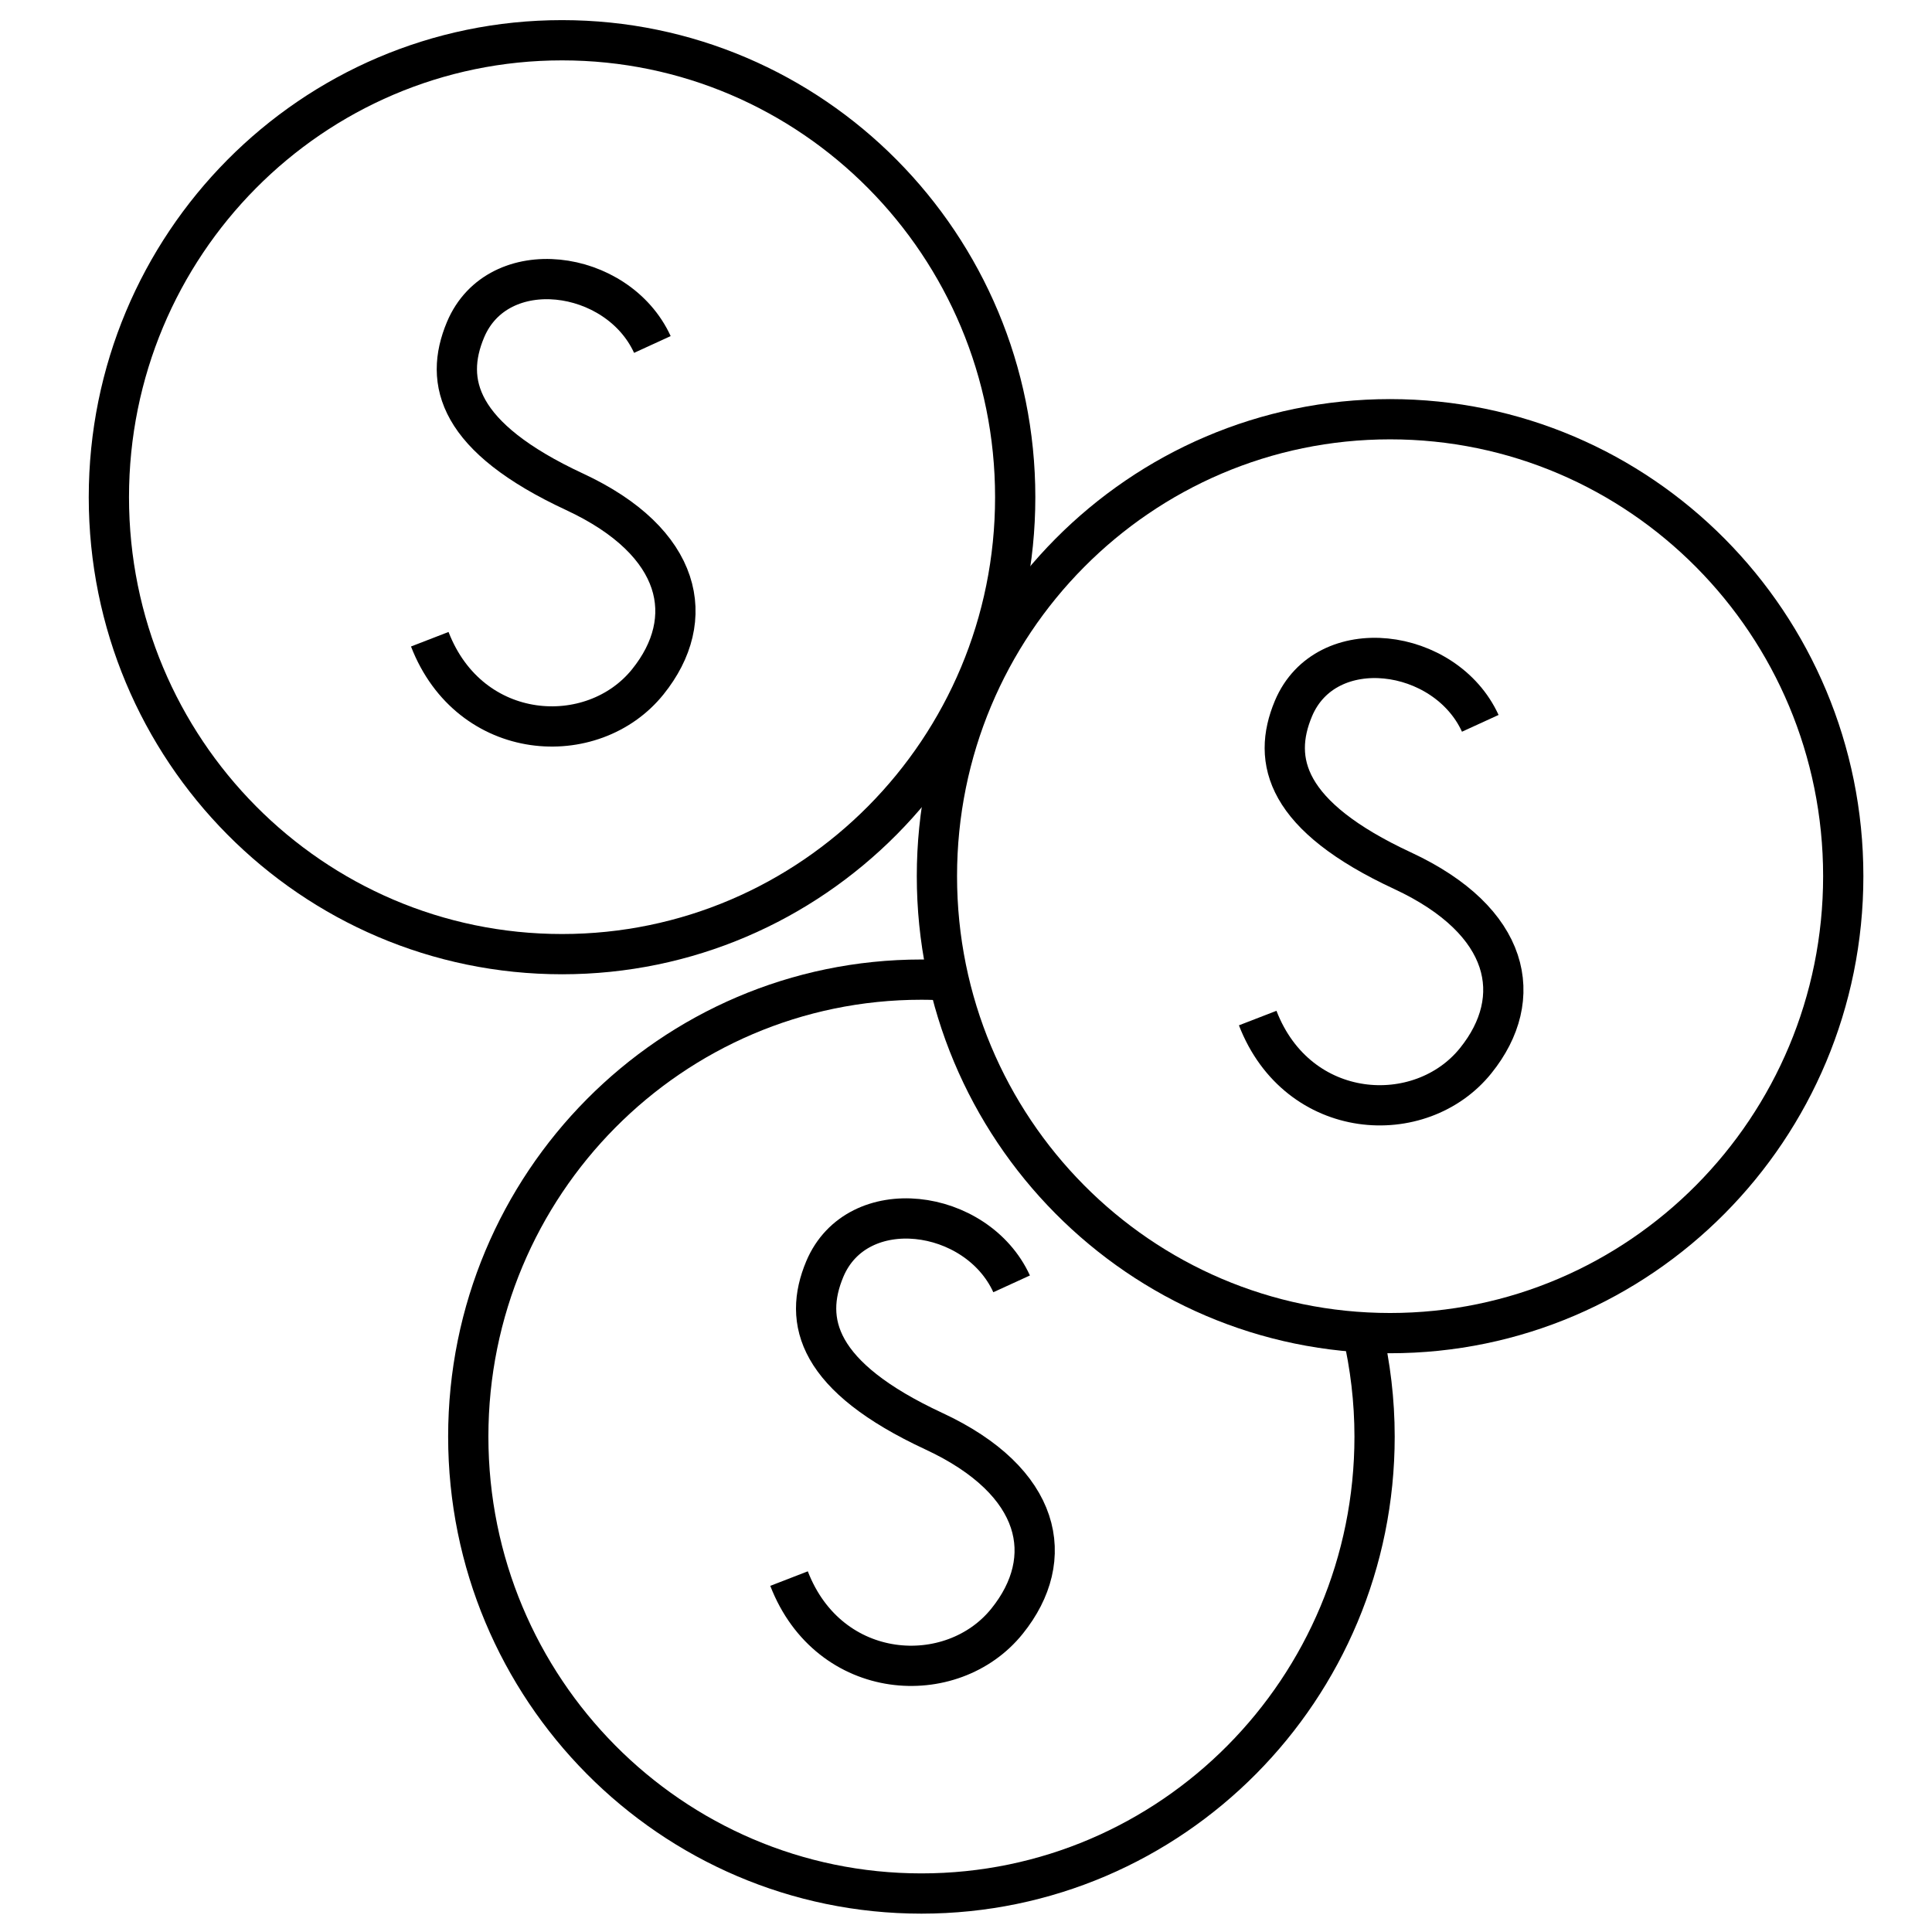
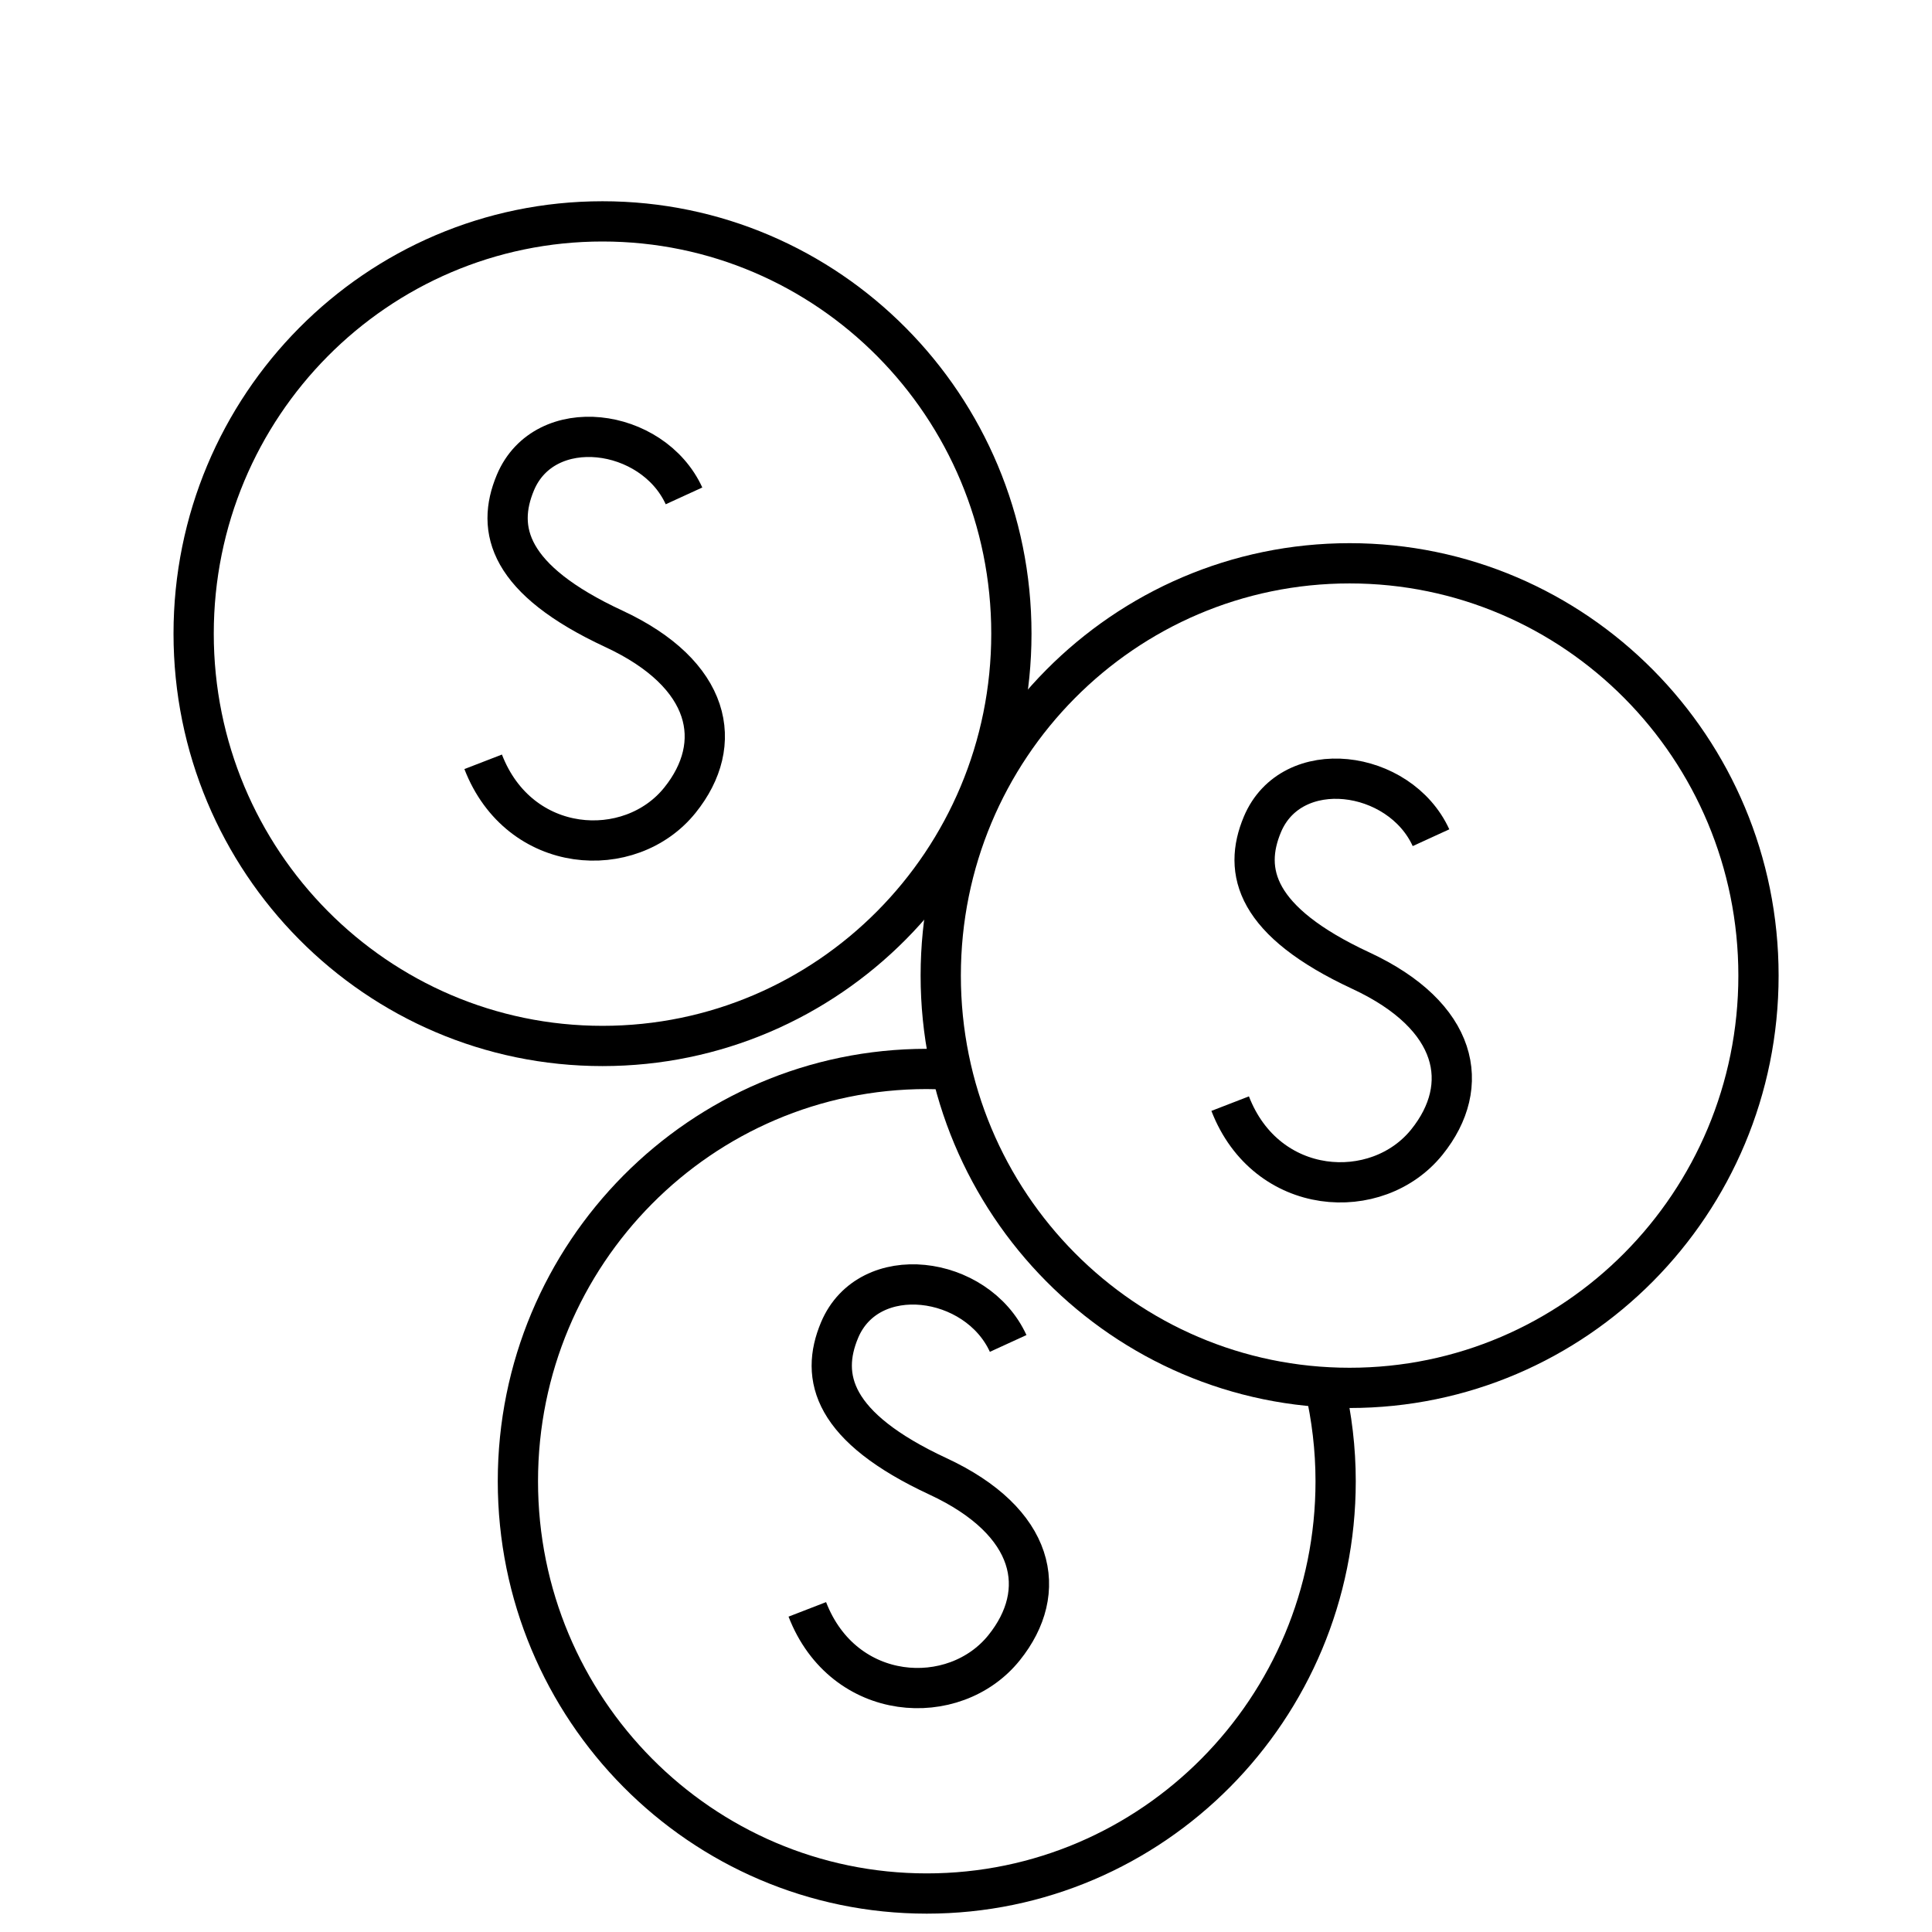
<svg xmlns="http://www.w3.org/2000/svg" width="96" height="96" viewBox="0 0 96 96" fill="none">
-   <path d="M50.267 63.794C48.533 60.009 42.594 59.233 40.983 63.059C39.894 65.657 40.587 68.409 46.401 71.114C51.783 73.615 52.547 77.442 50.042 80.553C47.307 83.956 41.203 83.598 39.207 78.439" stroke="black" stroke-width="2" stroke-miterlimit="10" />
-   <path d="M32.416 17.117C30.681 13.332 24.742 12.556 23.132 16.383C22.042 18.98 22.735 21.732 28.549 24.437C33.932 26.939 34.695 30.765 32.191 33.876C29.455 37.279 23.351 36.921 21.355 31.763" stroke="black" stroke-width="2" stroke-miterlimit="10" />
-   <path d="M27.928 47.411C40.364 47.411 50.445 37.245 50.445 24.706C50.445 12.166 40.364 2 27.928 2C15.492 2 5.41 12.166 5.41 24.706C5.41 37.245 15.492 47.411 27.928 47.411Z" stroke="black" stroke-width="2" stroke-miterlimit="10" />
-   <path d="M69.072 66.242C81.508 66.242 91.59 56.076 91.59 43.536C91.59 30.996 81.508 20.831 69.072 20.831C56.636 20.831 46.555 30.996 46.555 43.536C46.555 56.076 56.636 66.242 69.072 66.242Z" stroke="black" stroke-width="2" stroke-miterlimit="10" />
-   <path d="M73.554 35.942C71.82 32.157 65.881 31.38 64.27 35.208C63.181 37.805 63.874 40.557 69.688 43.262C75.07 45.763 75.834 49.59 73.329 52.701C70.594 56.104 64.489 55.746 62.494 50.587" stroke="black" stroke-width="2" stroke-miterlimit="10" />
-   <path d="M47.153 48.724C46.697 48.695 46.247 48.677 45.785 48.677C33.351 48.677 23.268 58.844 23.268 71.382C23.268 83.92 33.351 94.088 45.785 94.088C58.219 94.088 68.302 83.92 68.302 71.382C68.302 69.597 68.089 67.86 67.704 66.194" stroke="black" stroke-width="2" stroke-miterlimit="10" />
+   <path d="M50.095 66.755C48.529 63.339 43.171 62.639 41.718 66.092C40.735 68.435 41.36 70.919 46.606 73.359C51.462 75.616 52.151 79.069 49.892 81.876C47.423 84.946 41.916 84.623 40.115 79.969" stroke="black" stroke-width="2" stroke-miterlimit="10" />
+   <path d="M33.988 24.64C32.422 21.224 27.064 20.524 25.611 23.977C24.628 26.32 25.253 28.804 30.499 31.244C35.355 33.501 36.044 36.954 33.785 39.761C31.317 42.831 25.809 42.508 24.008 37.854" stroke="black" stroke-width="2" stroke-miterlimit="10" />
+   <path d="M29.938 51.973C41.159 51.973 50.255 42.801 50.255 31.486C50.255 20.172 41.159 11 29.938 11C18.718 11 9.622 20.172 9.622 31.486C9.622 42.801 18.718 51.973 29.938 51.973Z" stroke="black" stroke-width="2" stroke-miterlimit="10" />
+   <path d="M67.062 68.963C78.282 68.963 87.378 59.791 87.378 48.477C87.378 37.162 78.282 27.99 67.062 27.99C55.841 27.99 46.745 37.162 46.745 48.477C46.745 59.791 55.841 68.963 67.062 68.963Z" stroke="black" stroke-width="2" stroke-miterlimit="10" />
+   <path d="M71.106 41.625C69.54 38.209 64.182 37.509 62.729 40.962C61.746 43.305 62.371 45.789 67.617 48.229C72.473 50.486 73.162 53.939 70.903 56.746C68.435 59.816 62.927 59.493 61.126 54.839" stroke="black" stroke-width="2" stroke-miterlimit="10" />
+   <path d="M47.285 53.158C46.873 53.131 46.467 53.115 46.051 53.115C34.832 53.115 25.734 62.289 25.734 73.601C25.734 84.914 34.832 94.088 46.051 94.088C57.269 94.088 66.367 84.914 66.367 73.601C66.367 71.991 66.175 70.423 65.828 68.92" stroke="black" stroke-width="2" stroke-miterlimit="10" />
</svg>
